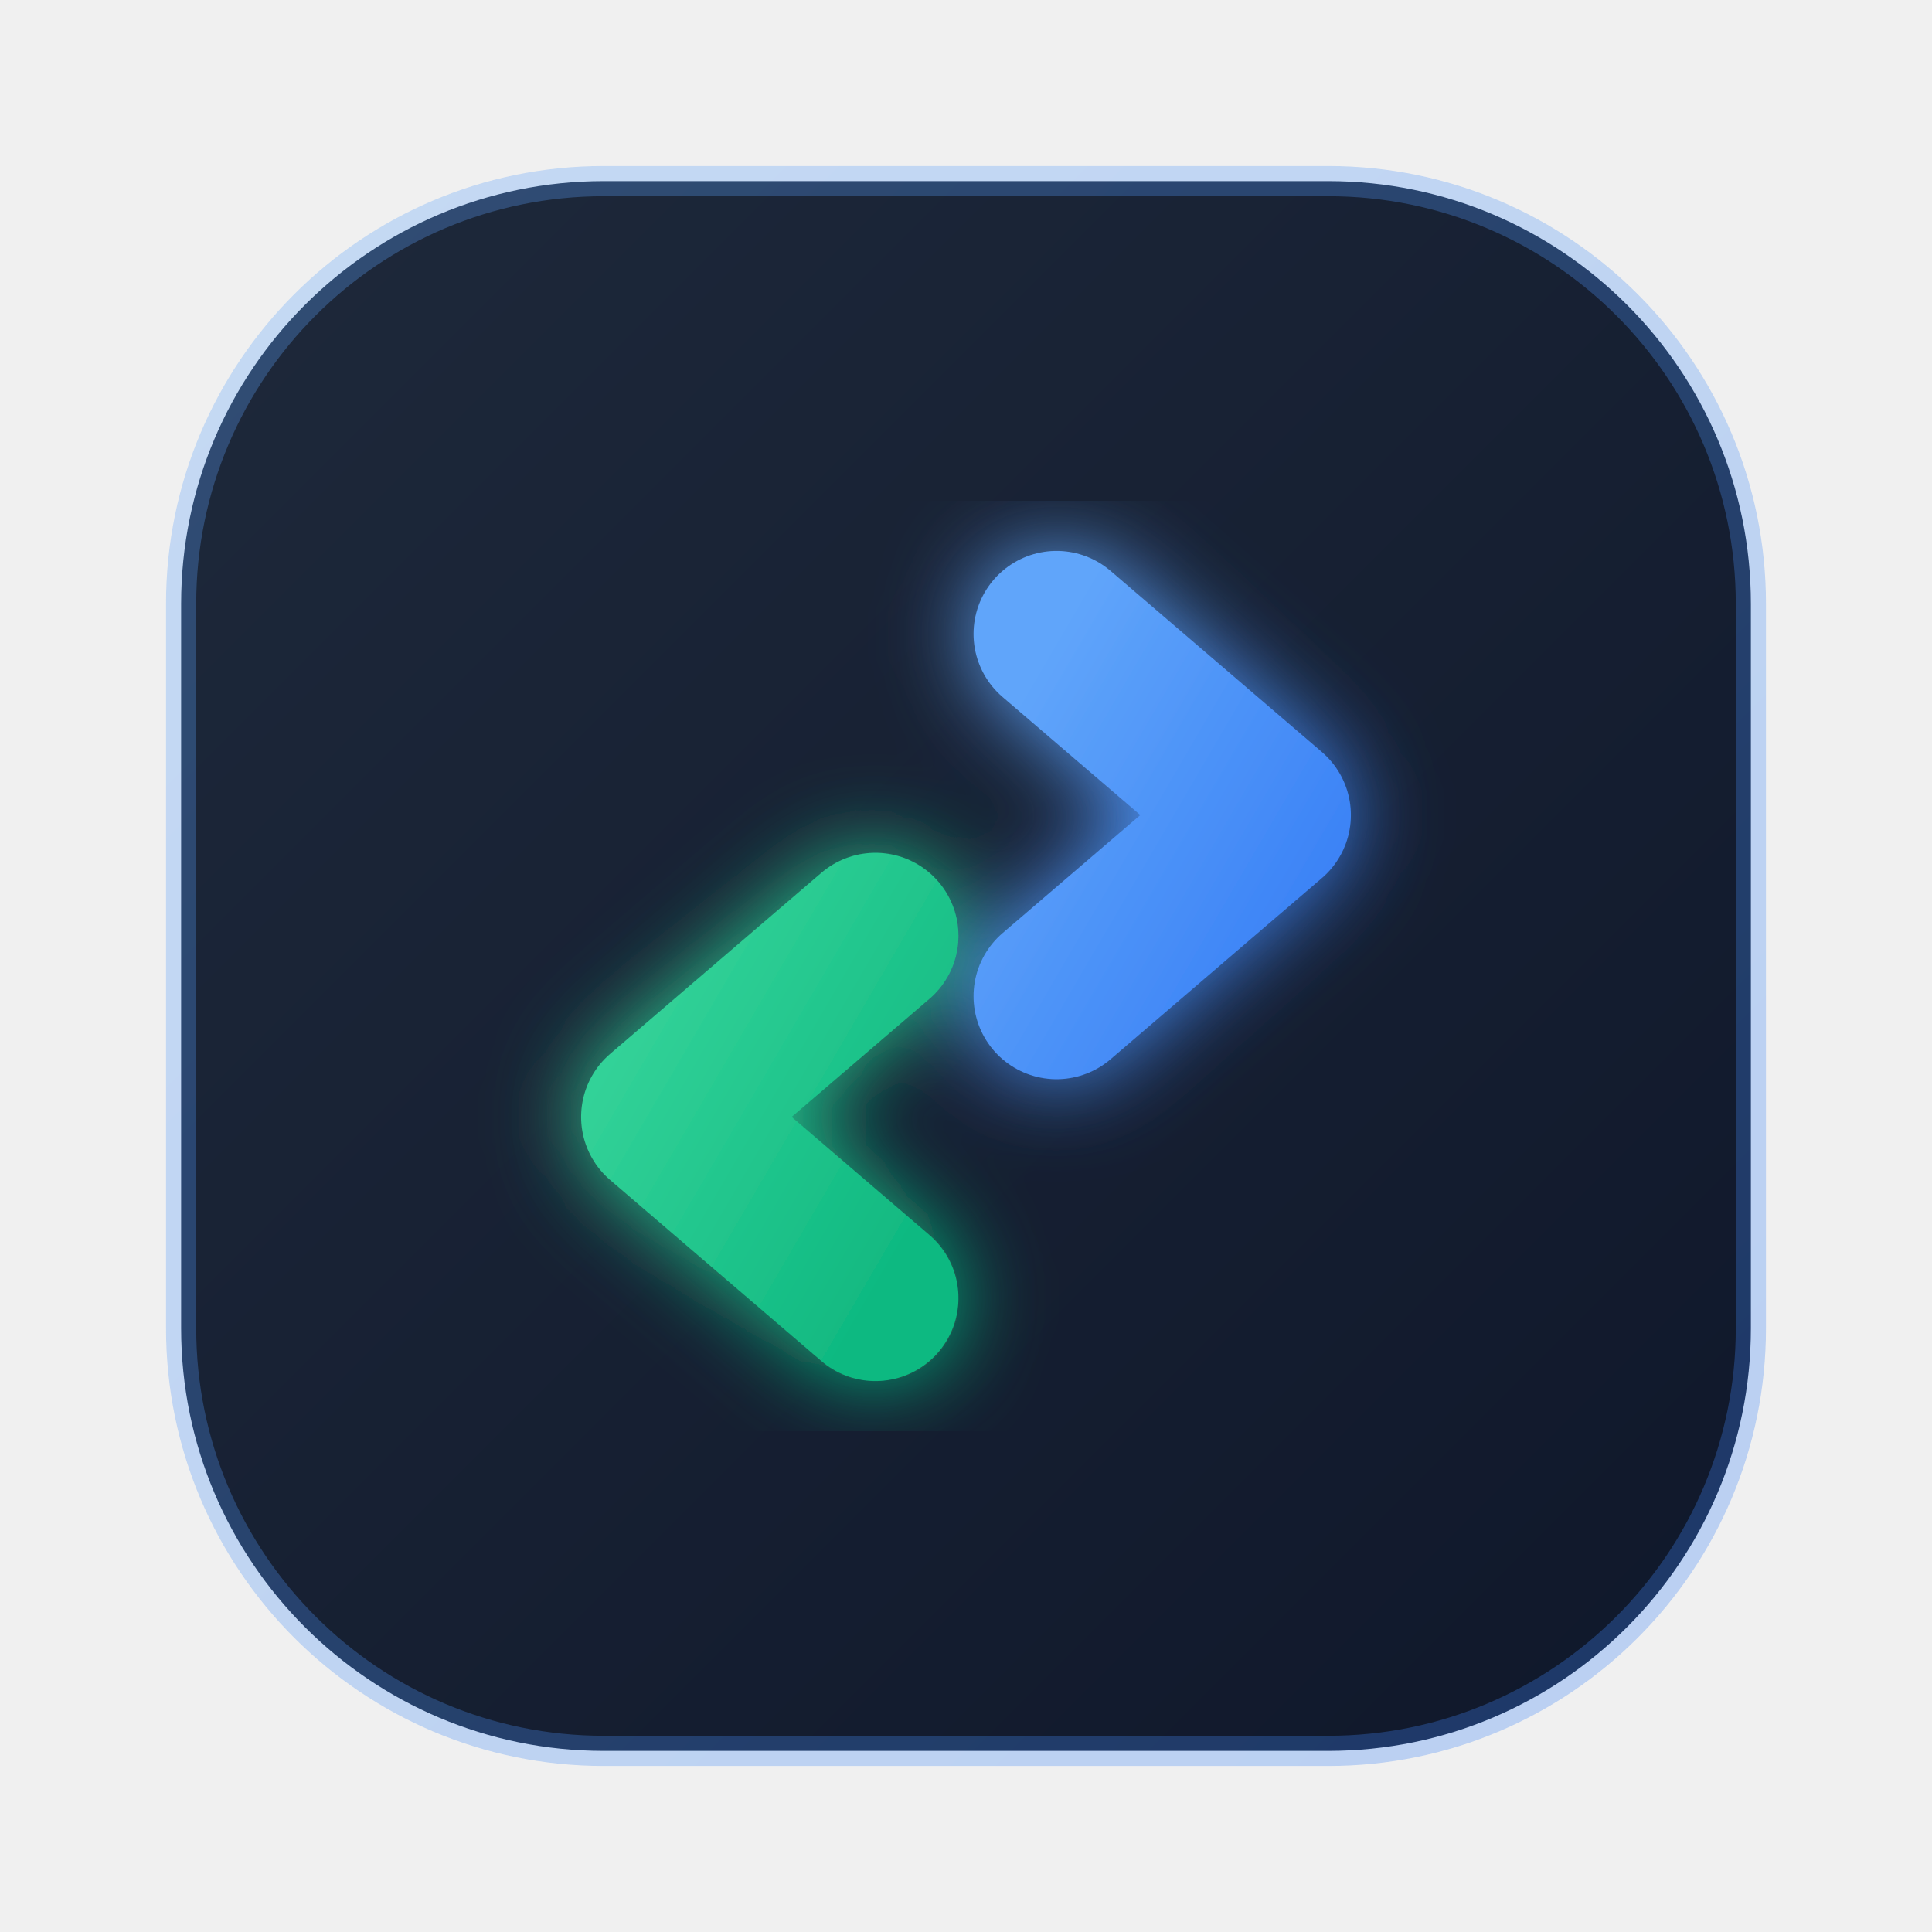
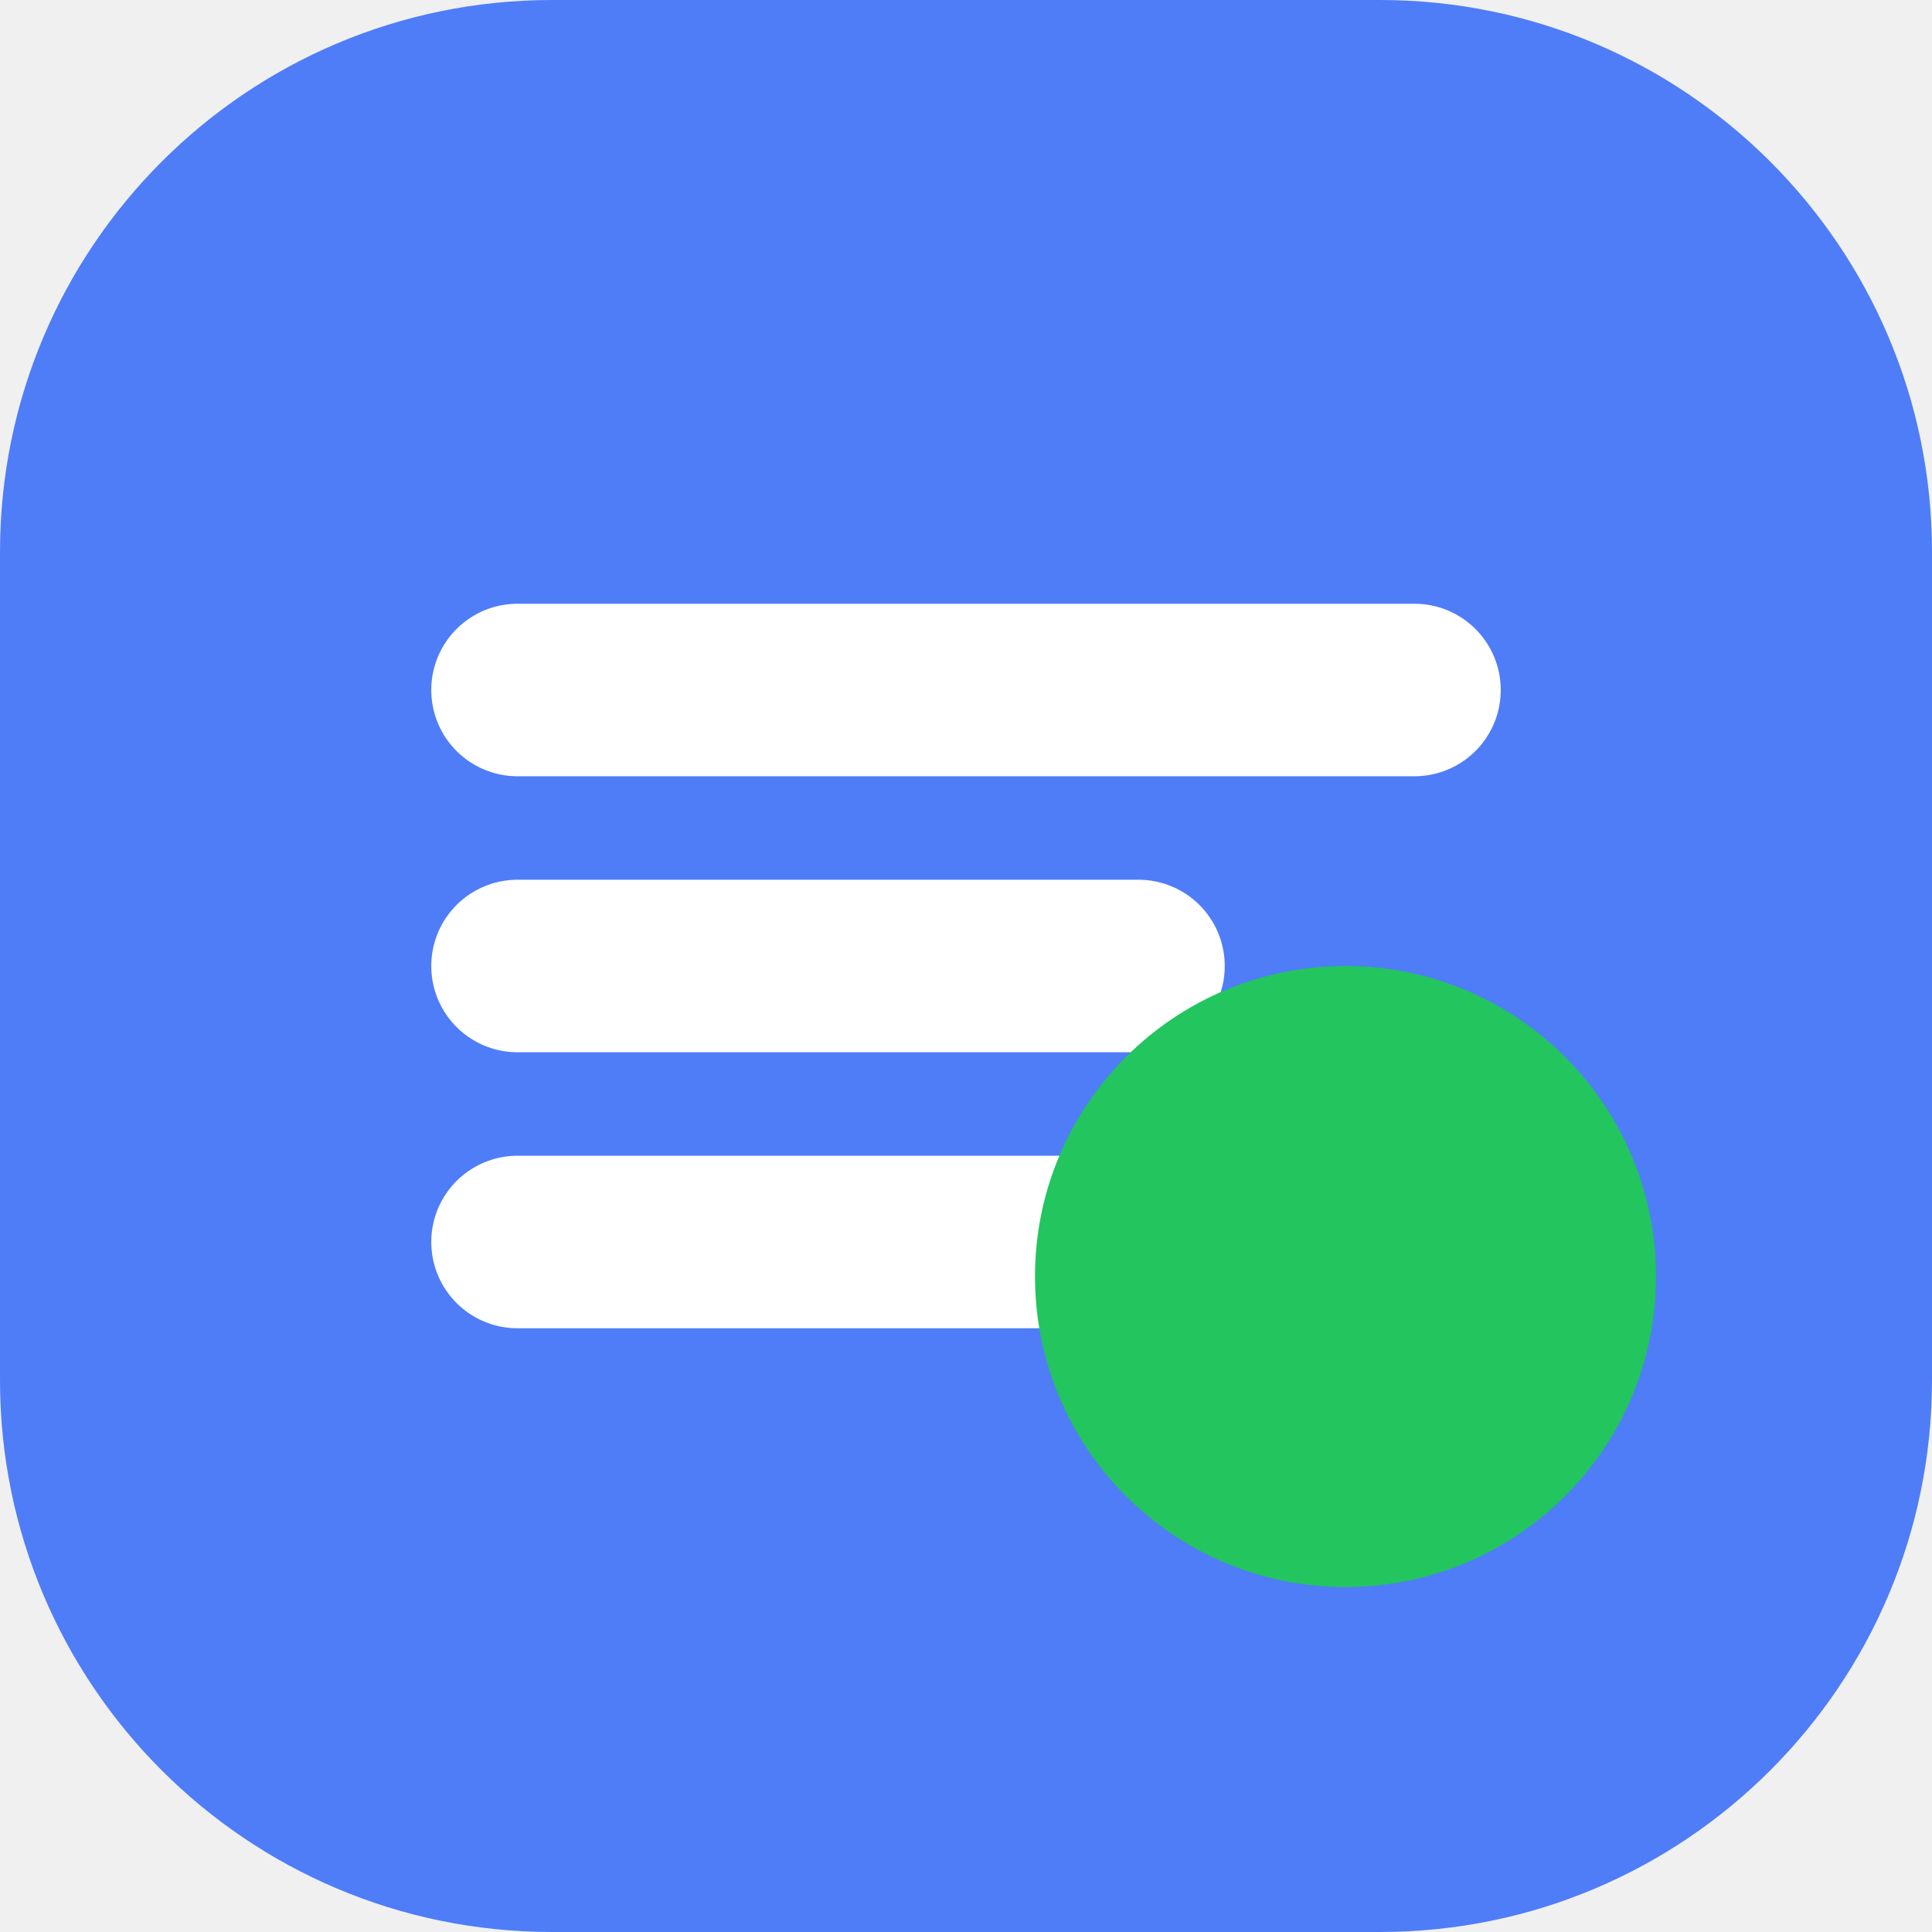
- <svg xmlns="http://www.w3.org/2000/svg" width="256" height="256" viewBox="0 0 256 256" fill="none">
-   <defs>
-     <linearGradient id="bg-grad" x1="0%" y1="0%" x2="100%" y2="100%">
-       <stop offset="0%" stop-color="#1e293b" />
-       <stop offset="100%" stop-color="#0f172a" />
-     </linearGradient>
-     <linearGradient id="blue-grad" x1="0%" y1="0%" x2="100%" y2="100%">
-       <stop offset="0%" stop-color="#60a5fa" />
-       <stop offset="100%" stop-color="#3b82f6" />
-     </linearGradient>
-     <linearGradient id="green-grad" x1="0%" y1="0%" x2="100%" y2="100%">
-       <stop offset="0%" stop-color="#34d399" />
-       <stop offset="100%" stop-color="#10b981" />
-     </linearGradient>
-     <filter id="glow" x="-20%" y="-20%" width="140%" height="140%">
-       <feGaussianBlur stdDeviation="6" result="blur" />
-       <feComposite in="SourceGraphic" in2="blur" operator="over" />
-     </filter>
-   </defs>
-   <rect x="24" y="24" width="208" height="208" rx="56" fill="url(#bg-grad)" stroke="url(#blue-grad)" stroke-width="4" stroke-opacity="0.3" />
-   <g filter="url(#glow)">
-     <path d="M76 108 H164" stroke="url(#blue-grad)" stroke-width="22" stroke-linecap="round" stroke-linejoin="round" />
-     <path d="M140 84 L168 108 L140 132" stroke="url(#blue-grad)" stroke-width="22" stroke-linecap="round" stroke-linejoin="round" />
-     <path d="M180 148 H92" stroke="url(#green-grad)" stroke-width="22" stroke-linecap="round" stroke-linejoin="round" />
-     <path d="M116 124 L88 148 L116 172" stroke="url(#green-grad)" stroke-width="22" stroke-linecap="round" stroke-linejoin="round" />
-   </g>
+ <svg xmlns="http://www.w3.org/2000/svg" width="256" height="256" viewBox="0 0 28 28" fill="none">
+   <rect width="28" height="28" rx="8" fill="#4f7df8" />
+   <path d="M7.5 10h13M7.5 14h9M7.5 18h9" stroke="#fff" stroke-width="2.5" stroke-linecap="round" />
+   <circle cx="19.5" cy="18.5" r="4.5" fill="#22c55e" />
</svg>
